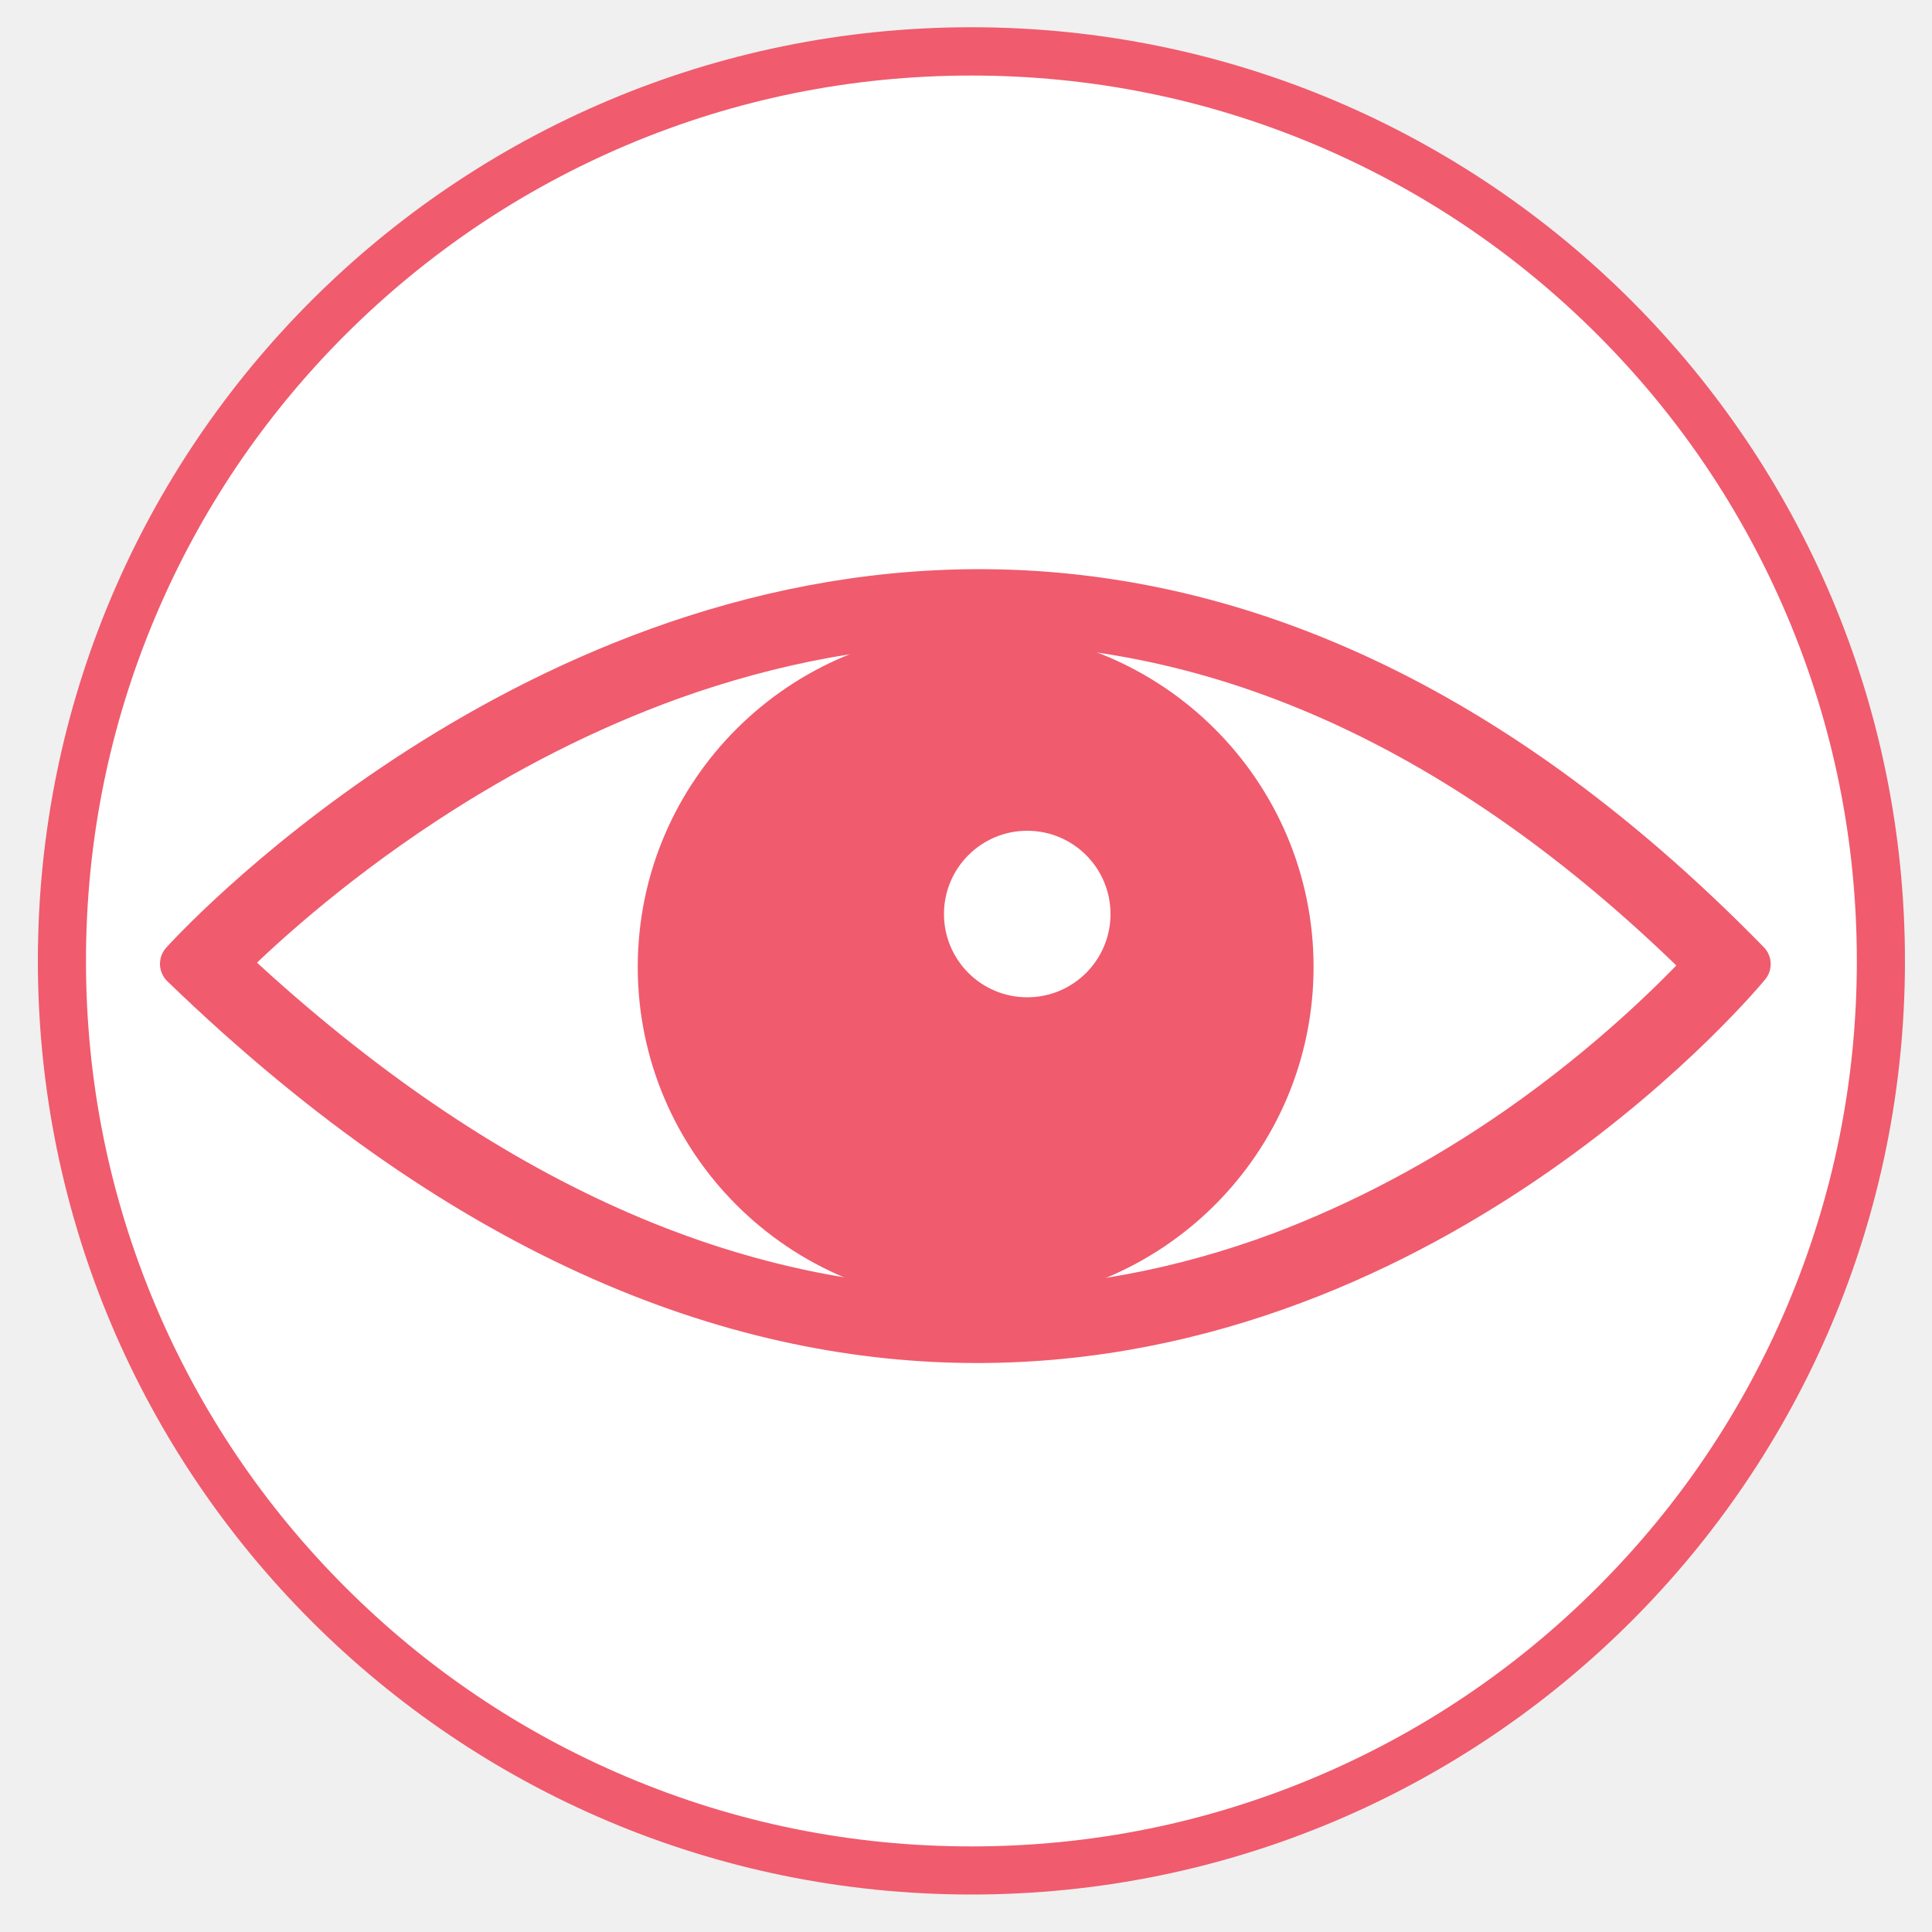
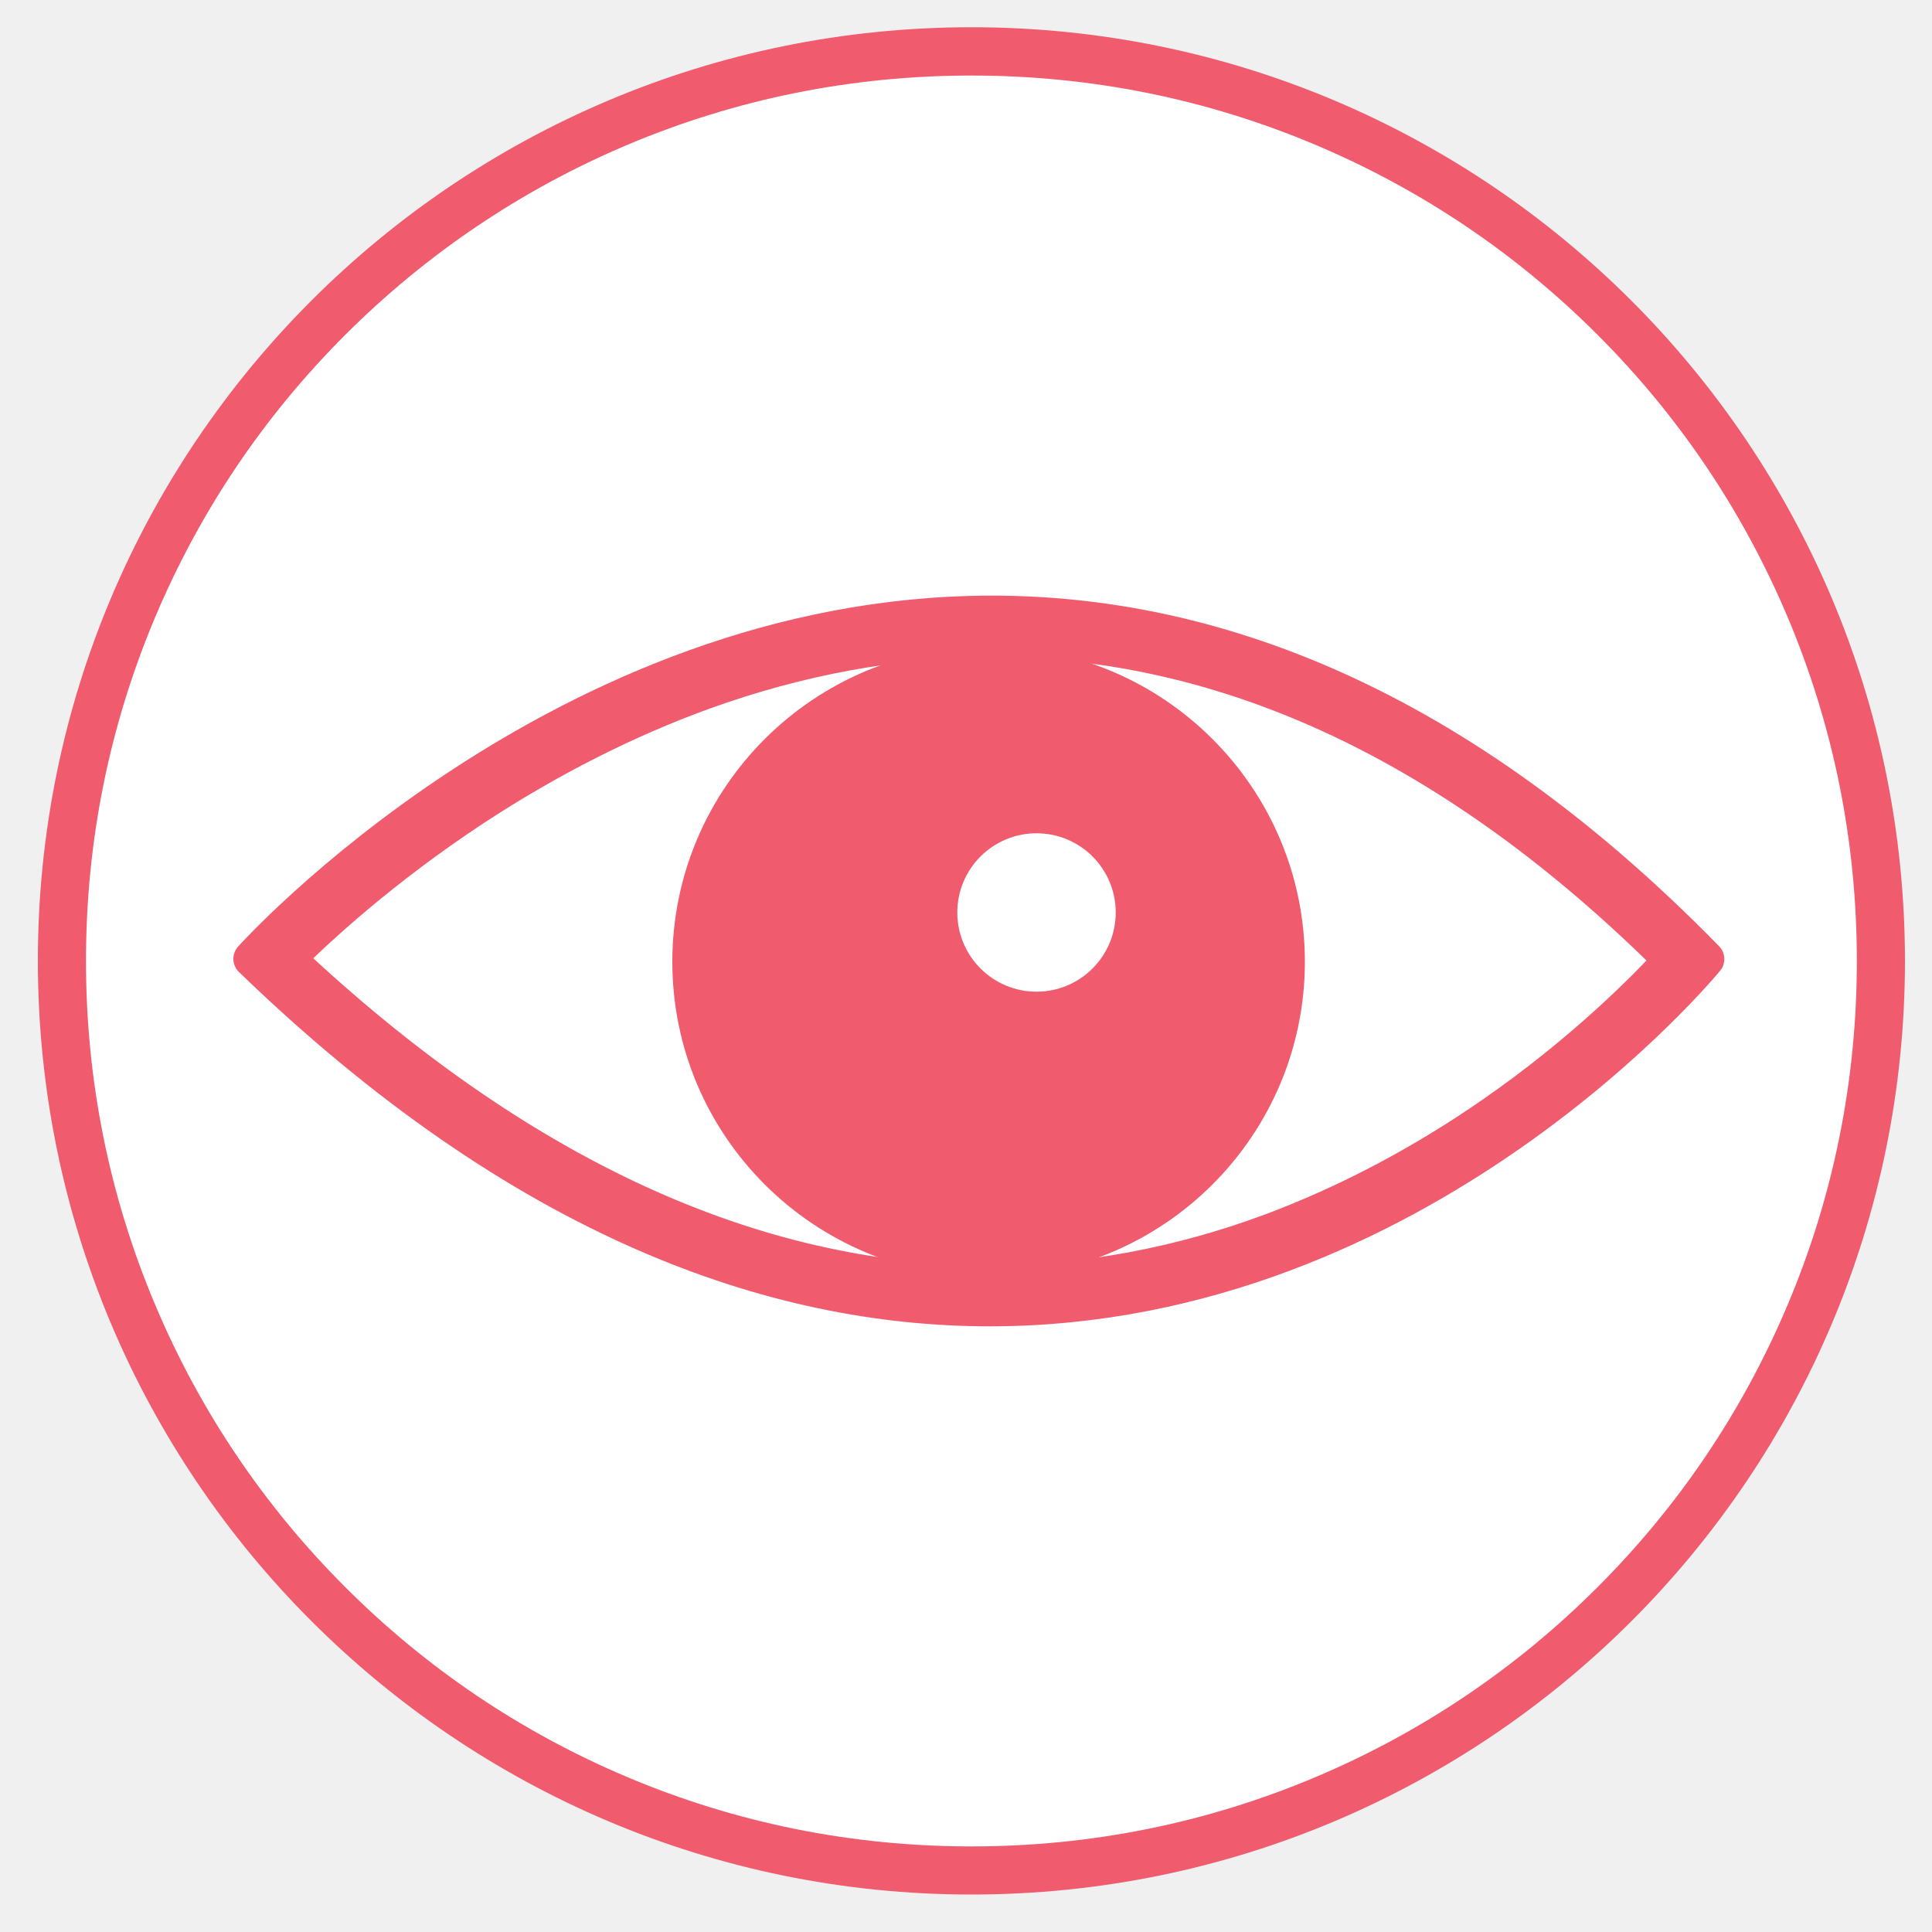
<svg xmlns="http://www.w3.org/2000/svg" version="1.1" id="Layer_1" x="0px" y="0px" viewBox="-194 -104 1000 1000" enable-background="new -194 -104 1000 1000" xml:space="preserve">
  <g>
    <path fill="#FFFFFF" d="M308.8,864.1c-63.6,0-125.2-12.4-183.2-37C69.5,803.4,19.2,769.5-24.1,726.2   C-67.3,683-101.2,632.6-125,576.6c-24.5-58-37-119.7-37-183.2c0-63.6,12.4-125.2,37-183.2c23.7-56.1,57.7-106.4,100.9-149.6   C19.2,17.2,69.5-16.7,125.6-40.4c58-24.5,119.7-37,183.2-37c63.6,0,125.2,12.4,183.2,37c56.1,23.7,106.4,57.7,149.6,100.9   c43.2,43.2,77.2,93.6,100.9,149.6c24.5,58,37,119.7,37,183.2c0,63.6-12.4,125.2-37,183.2c-23.7,56.1-57.7,106.4-100.9,149.6   c-43.2,43.2-93.6,77.2-149.6,100.9C434,851.7,372.4,864.1,308.8,864.1z" />
    <path fill="#F05B6E" d="M308.8-64.9c61.9,0,121.9,12.1,178.4,36c54.6,23.1,103.6,56.1,145.7,98.2c42.1,42.1,75.1,91.1,98.2,145.7   c23.9,56.5,36,116.5,36,178.4s-12.1,121.9-36,178.4c-23.1,54.6-56.1,103.6-98.2,145.7c-42.1,42.1-91.1,75.1-145.7,98.2   c-56.5,23.9-116.5,36-178.4,36s-121.9-12.1-178.4-36c-54.6-23.1-103.6-56.1-145.7-98.2c-42.1-42.1-75.1-91.1-98.2-145.7   c-23.9-56.5-36-116.5-36-178.4s12.1-121.9,36-178.4c23.1-54.6,56.1-103.6,98.2-145.7C26.9,27.2,75.9-5.8,130.4-28.9   C186.9-52.8,246.9-64.9,308.8-64.9 M308.8-89.9c-266.9,0-483.2,216.4-483.2,483.2S41.9,876.6,308.8,876.6s483.2-216.4,483.2-483.2   S575.7-89.9,308.8-89.9L308.8-89.9z" />
  </g>
  <g>
-     <path fill="#FFFFFF" stroke="#F05B6E" stroke-width="25" stroke-linecap="round" stroke-linejoin="round" stroke-miterlimit="10" d="   M312.9,203.1v13.7c131.9,0,259.1,60.1,378.3,178.6c-14.9,16.1-49.4,51.1-99.1,85.7c-39.4,27.4-80.7,49.1-122.4,64.9   c-52,19.4-105.1,29.3-158,29.3c-132,0-263.4-60.8-390.8-180.8c16-16.1,52.5-50.1,104.1-84c41.4-27.2,84.3-48.9,127.4-64.5   c53.6-19.3,107.7-29.2,160.7-29.2L312.9,203.1 M312.9,203.1c-239.6,0-411.6,191.8-411.6,191.8C51.8,540.5,191.9,589,311.7,589   c239.6,0,398.3-194,398.3-194C569.4,251.1,432.7,203.1,312.9,203.1L312.9,203.1z" />
+     <path fill="#FFFFFF" stroke="#F05B6E" stroke-width="19" stroke-linecap="round" stroke-linejoin="round" stroke-miterlimit="10" d="   M319.4,213.8v12.8c122.8,0,241.2,55.9,352.1,166.3c-13.8,15-45.9,47.6-92.3,79.8c-36.7,25.5-75.1,45.7-114,60.4   c-48.4,18.1-97.9,27.3-147,27.3c-122.9,0-245.2-56.6-363.8-168.2c14.9-15,48.9-46.6,96.9-78.2c38.6-25.3,78.4-45.5,118.6-60.1   c49.9-18,100.2-27.2,149.6-27.2L319.4,213.8 M319.4,213.8c-223,0-383.1,178.5-383.1,178.5C76.4,527.8,206.7,573,318.3,573   c223,0,370.7-180.6,370.7-180.6C558.1,258.5,430.9,213.8,319.4,213.8L319.4,213.8z" />
  </g>
-   <ellipse fill="#F05B6E" stroke="#F05B6E" stroke-width="25" stroke-linecap="round" stroke-linejoin="round" stroke-miterlimit="10" cx="311" cy="396.5" rx="162.4" ry="161.9" />
-   <circle fill="#F05B6E" stroke="#F05B6E" stroke-width="25" stroke-linecap="round" stroke-linejoin="round" stroke-miterlimit="10" cx="308.2" cy="394.9" r="84.4" />
-   <circle fill="#FFFFFF" stroke="#FFFFFF" stroke-width="25" stroke-linecap="round" stroke-linejoin="round" stroke-miterlimit="10" cx="337.7" cy="369.1" r="30.6" />
+   <ellipse fill="#F05B6E" stroke="#F05B6E" stroke-width="25" stroke-linecap="round" stroke-linejoin="round" stroke-miterlimit="10" cx="317.7" cy="393.8" rx="151.2" ry="150.7" />
+   <circle fill="#F05B6E" stroke="#F05B6E" stroke-width="25" stroke-linecap="round" stroke-linejoin="round" stroke-miterlimit="10" cx="315" cy="392.4" r="78.5" />
+   <circle fill="#FFFFFF" stroke="#FFFFFF" stroke-width="25" stroke-linecap="round" stroke-linejoin="round" stroke-miterlimit="10" cx="342.5" cy="368.3" r="28.5" />
</svg>
